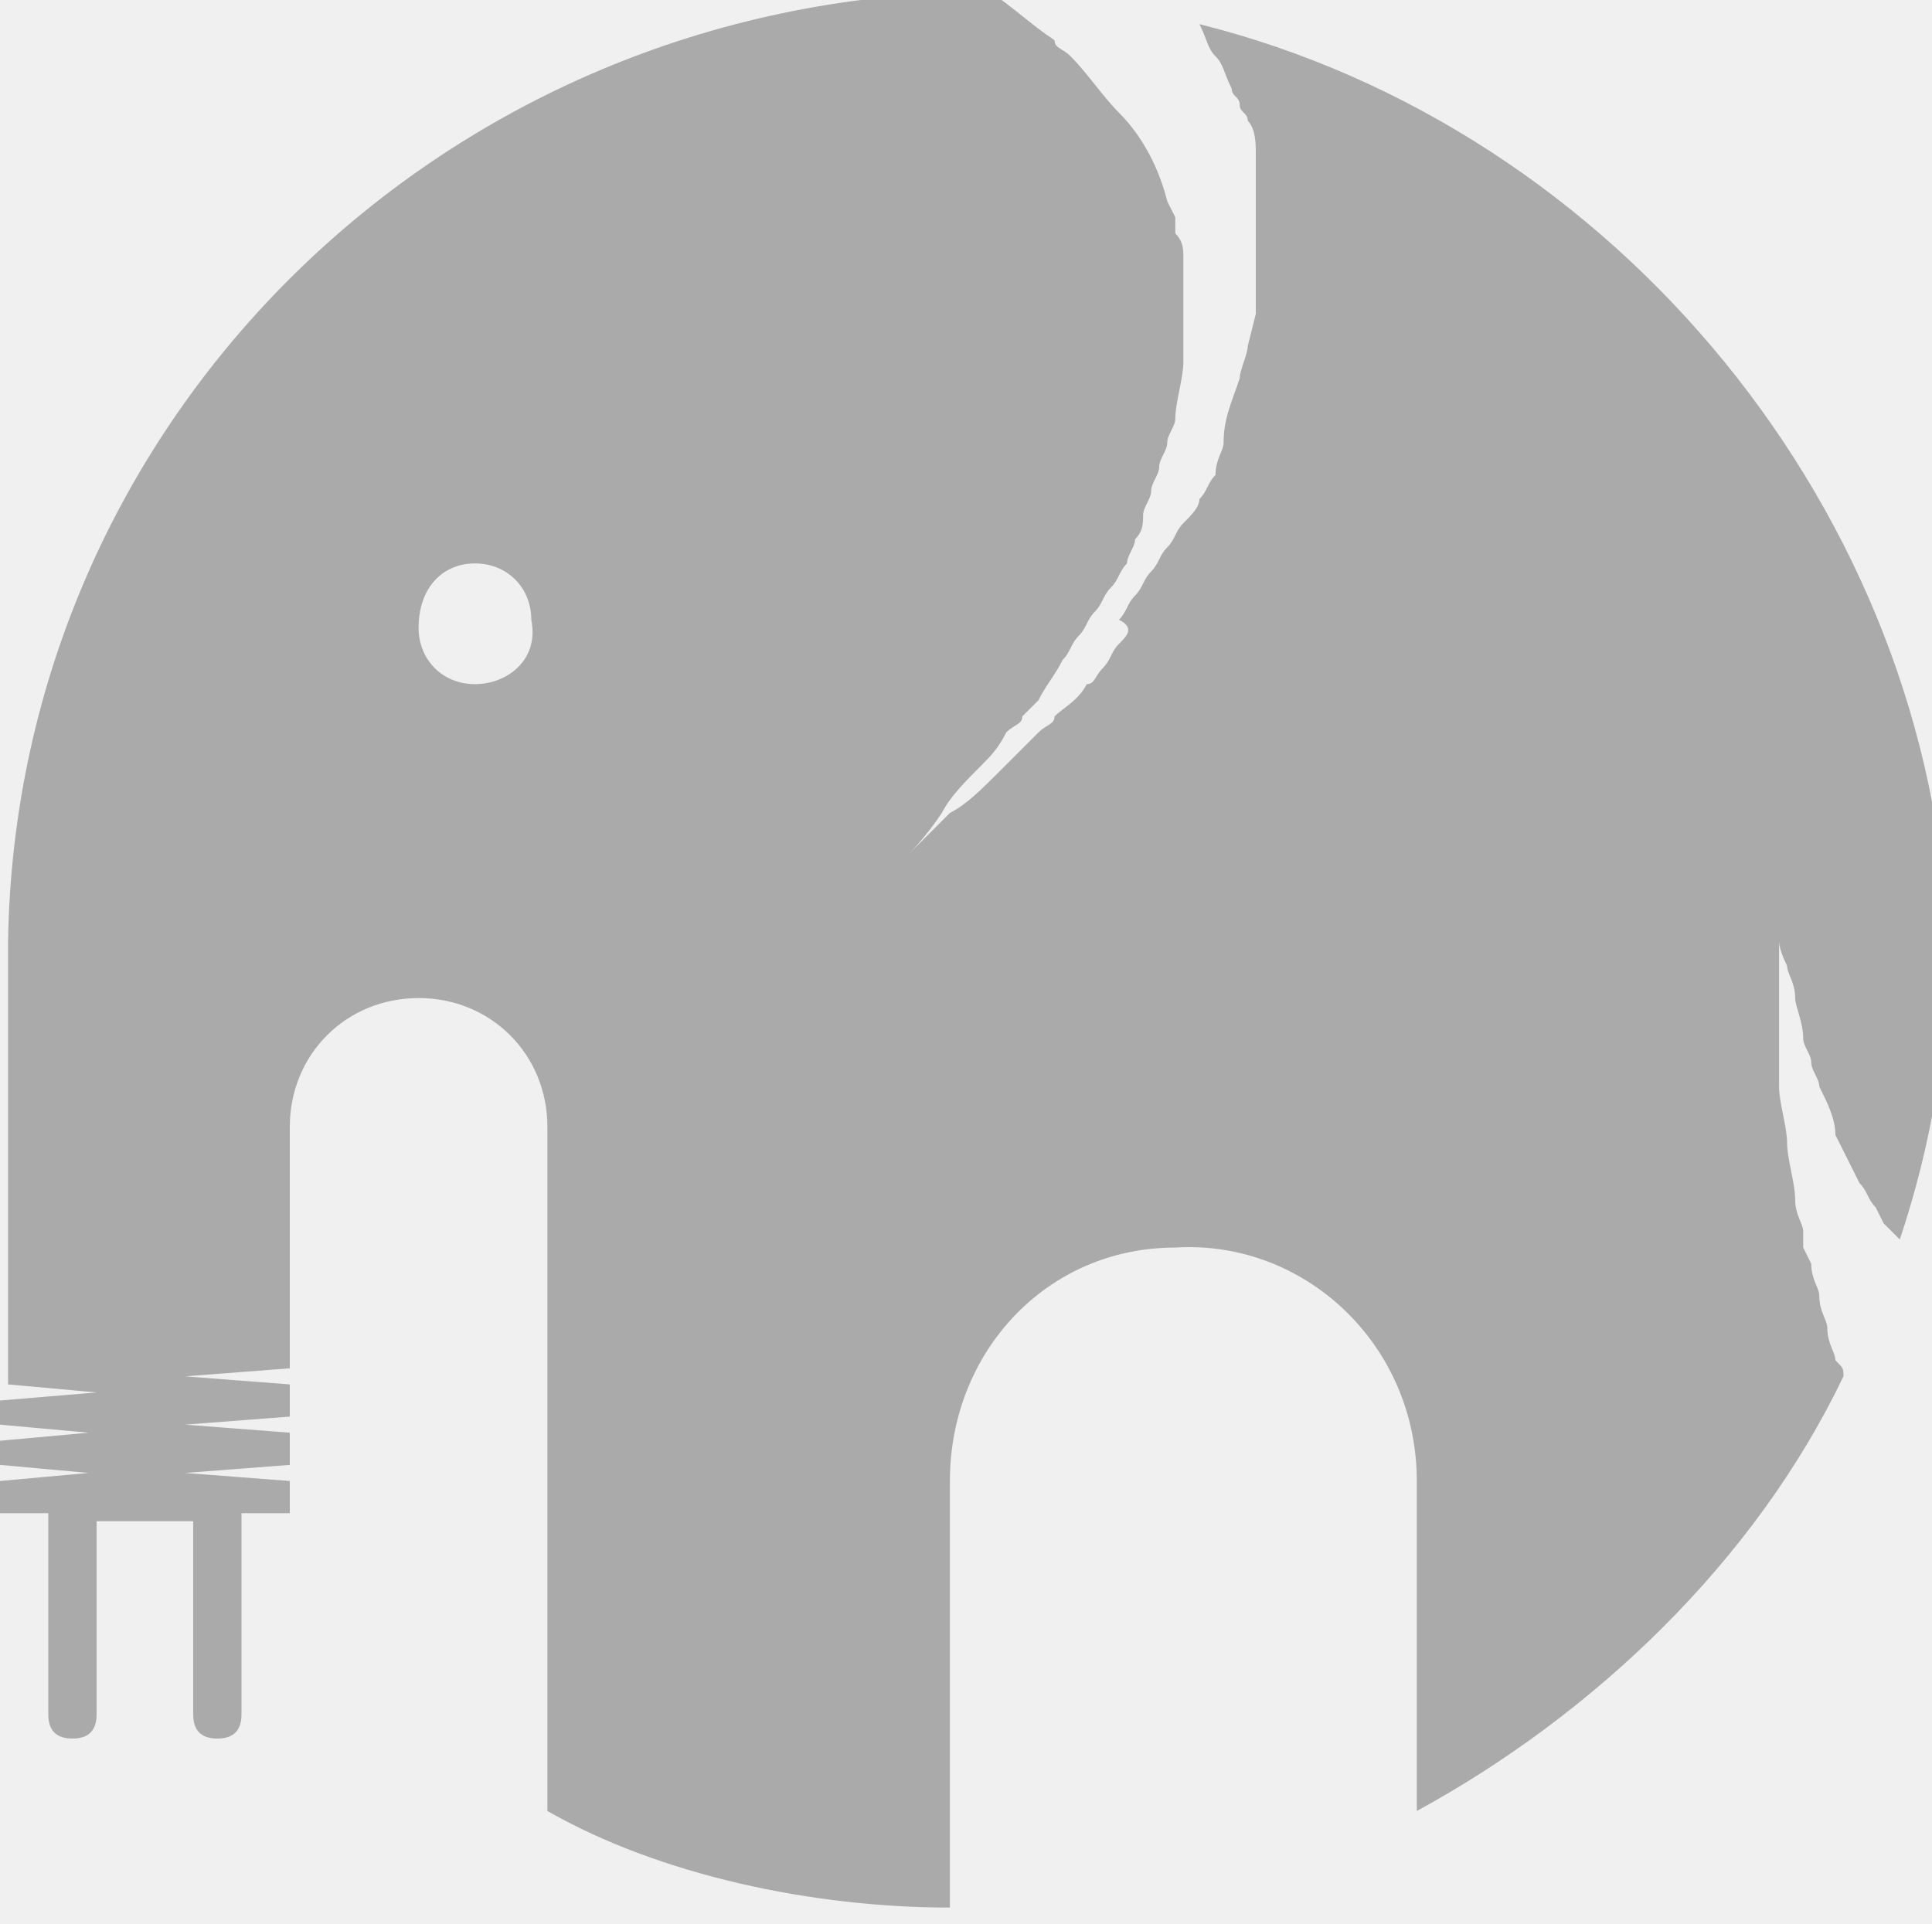
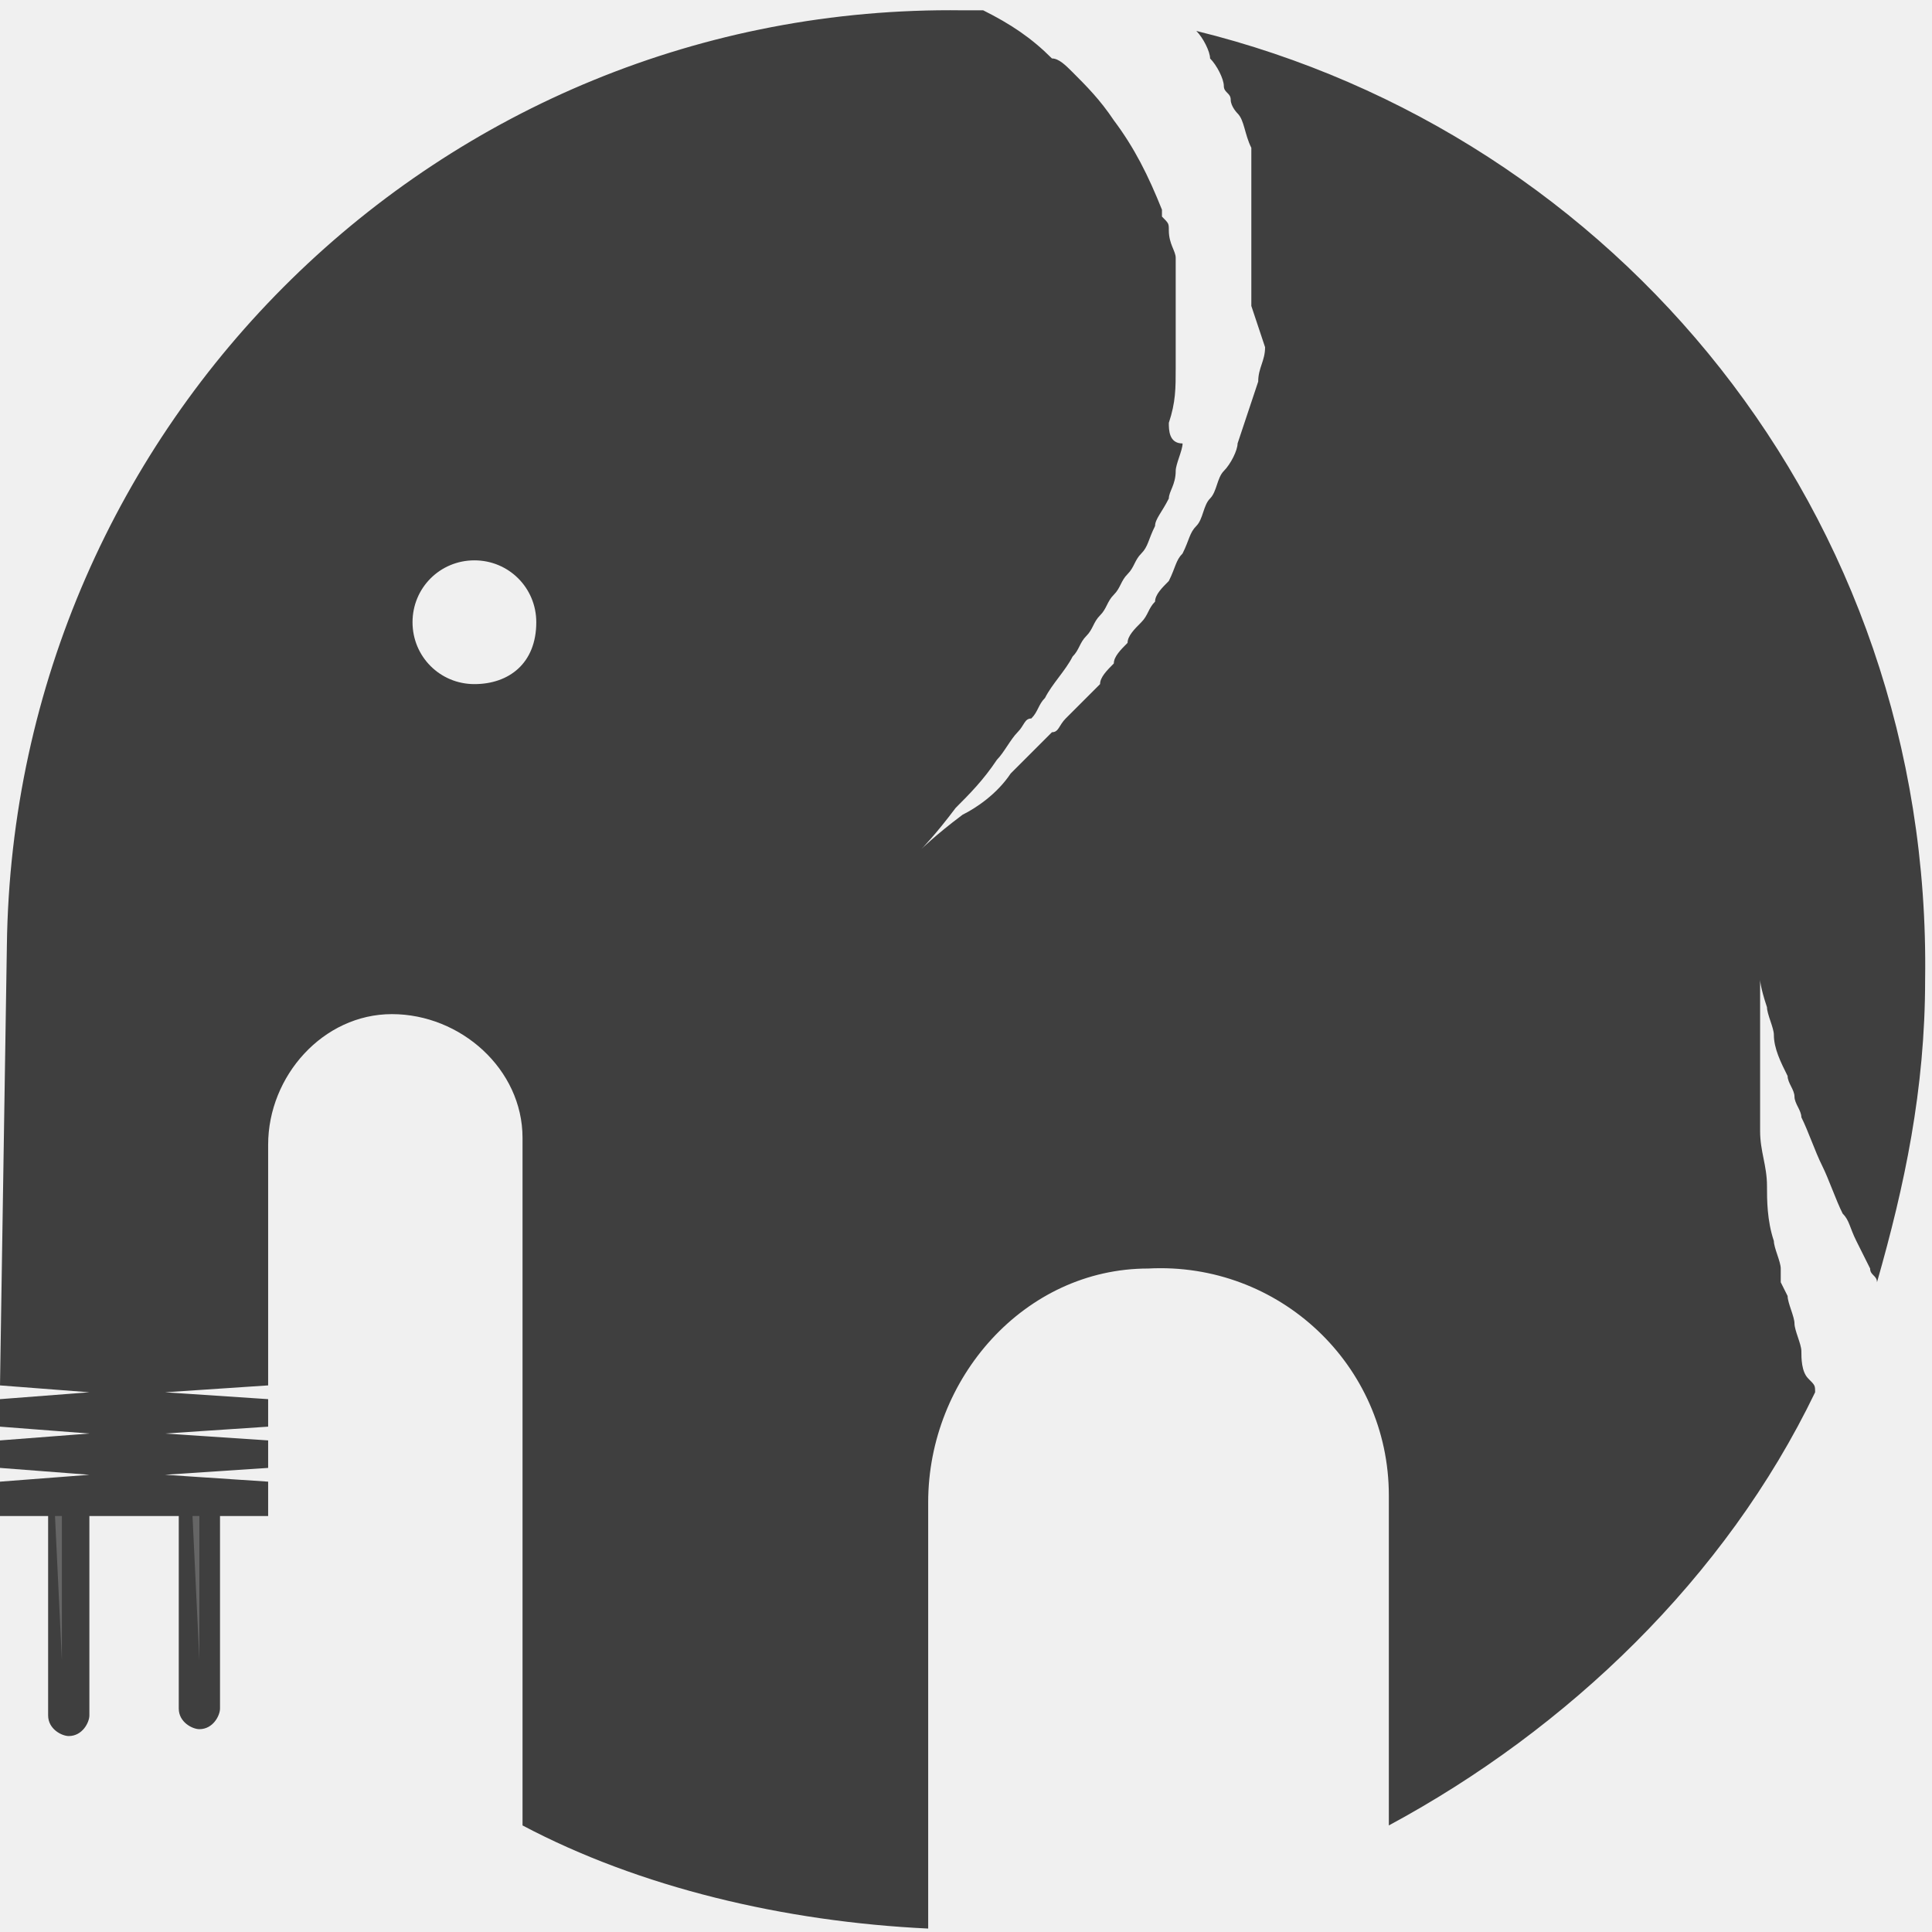
- <svg xmlns="http://www.w3.org/2000/svg" xmlns:xlink="http://www.w3.org/1999/xlink" version="1.0" id="Layer_1" x="0px" y="0px" height="28" viewBox="0 0 24 23.9" style="enable-background:new 0 0 24 23.9;" xml:space="preserve">
-   <defs id="defs94" />
-   <style type="text/css" id="style3">
+ <svg xmlns="http://www.w3.org/2000/svg" xmlns:xlink="http://www.w3.org/1999/xlink" version="1.0" id="Layer_1" x="0px" y="0px" viewBox="0 0 28.1 28" style="enable-background:new 0 0 28.1 28;" xml:space="preserve" height="28" width="28">
+   <style type="text/css">
	.st0{fill:none;}
- 	.st1{clip-path:url(#SVGID_4_);fill:url(#SVGID_5_);}
+ 	.st1{clip-path:url(#SVGID_4_);fill:#3F3F3F;}
	.st2{clip-path:url(#SVGID_4_);fill:none;}
	.st3{clip-path:url(#SVGID_4_);}
- 	.st4{opacity:0.2;clip-path:url(#SVGID_7_);}
+ 	.st4{opacity:0.2;clip-path:url(#SVGID_6_);}
+ 	.st5{clip-path:url(#SVGID_14_);fill:#FFFFFF;}
+ 	.st6{clip-path:url(#SVGID_16_);fill:#FFFFFF;}
</style>
-   <g id="g5">
-     <defs id="defs7">
-       <rect id="SVGID_1_" x="-56" y="-488" width="1000" height="1000" />
+   <g>
+     <defs>
+       <rect id="SVGID_1_" x="-260.5" y="-486" width="1000" height="1000" />
    </defs>
    <clipPath id="SVGID_2_">
-       <use xlink:href="#SVGID_1_" style="overflow:visible;" id="use11" />
+       <use xlink:href="#SVGID_1_" style="overflow:visible;" />
    </clipPath>
  </g>
-   <rect x="-56" y="-488" class="st0" width="1000" height="1000" id="rect13" />
-   <g id="g15">
-     <defs id="defs17">
-       <path id="SVGID_3_" d="M14.9,0.3C15,0.5,15,0.6,15.1,0.7c0.1,0.1,0.1,0.2,0.2,0.4c0,0.1,0.1,0.1,0.1,0.2c0,0.1,0.1,0.1,0.1,0.2    c0.1,0.1,0.1,0.3,0.1,0.4c0,0,0,0,0,0.1c0,0,0,0.1,0,0.1l0,0.2l0,0.2c0,0.1,0,0.1,0,0.2c0,0.1,0,0.3,0,0.4c0,0.1,0,0.3,0,0.4    l0,0.2c0,0.1,0,0.1,0,0.2l-0.1,0.4c0,0.1-0.1,0.3-0.1,0.4c-0.1,0.3-0.2,0.5-0.2,0.8c0,0.1-0.1,0.2-0.1,0.4    c-0.1,0.1-0.1,0.2-0.2,0.3c0,0.1-0.1,0.2-0.2,0.3c-0.1,0.1-0.1,0.2-0.2,0.3c-0.1,0.1-0.1,0.2-0.2,0.3c-0.1,0.1-0.1,0.2-0.2,0.3    c-0.1,0.1-0.1,0.2-0.2,0.3C14.1,7.8,14,7.9,13.9,8c-0.1,0.1-0.1,0.2-0.2,0.3c-0.1,0.1-0.1,0.2-0.2,0.2c-0.1,0.2-0.3,0.3-0.4,0.4    C13.1,9,13,9,12.9,9.1c-0.1,0.1-0.1,0.1-0.2,0.2c-0.1,0.1-0.2,0.2-0.3,0.3c-0.2,0.2-0.4,0.4-0.6,0.5c-0.3,0.3-0.5,0.5-0.5,0.5    s0.2-0.2,0.4-0.5c0.1-0.2,0.3-0.4,0.5-0.6c0.1-0.1,0.2-0.2,0.3-0.4C12.6,9,12.7,9,12.7,8.9c0.1-0.1,0.1-0.1,0.2-0.2    c0.1-0.2,0.2-0.3,0.3-0.5c0.1-0.1,0.1-0.2,0.2-0.3c0.1-0.1,0.1-0.2,0.2-0.3c0.1-0.1,0.1-0.2,0.2-0.3c0.1-0.1,0.1-0.2,0.2-0.3    c0-0.1,0.1-0.2,0.1-0.3c0.1-0.1,0.1-0.2,0.1-0.3c0-0.1,0.1-0.2,0.1-0.3c0-0.1,0.1-0.2,0.1-0.3c0-0.1,0.1-0.2,0.1-0.3    c0-0.1,0.1-0.2,0.1-0.3c0-0.2,0.1-0.5,0.1-0.7c0-0.1,0-0.2,0-0.3l0-0.3c0-0.1,0-0.1,0-0.2l0-0.2c0-0.1,0-0.2,0-0.3    c0-0.1,0-0.2-0.1-0.3c0-0.1,0-0.1,0-0.2l-0.1-0.2c-0.1-0.4-0.3-0.8-0.6-1.1c0,0,0,0,0,0c-0.2-0.2-0.4-0.5-0.6-0.7    c-0.1-0.1-0.2-0.1-0.2-0.2c-0.3-0.2-0.5-0.4-0.8-0.6c-0.1,0-0.2,0-0.2,0C5.5,0,0.2,5.2,0.1,11.7l0,0l0,5.5l1.1,0.1L0,17.4l0,0.3    l1.1,0.1L0,17.9l0,0.3l1.1,0.1L0,18.4l0,0.4h0.6v2.5c0,0.2,0.1,0.3,0.3,0.3c0.2,0,0.3-0.1,0.3-0.3v-2.4l1.2,0v2.4    c0,0.2,0.1,0.3,0.3,0.3c0.2,0,0.3-0.1,0.3-0.3v-2.5h0.6v-0.4l-1.3-0.1l1.3-0.1v-0.4l-1.3-0.1l1.3-0.1v-0.4l-1.3-0.1l1.3-0.1v-3    c0-0.9,0.7-1.6,1.6-1.6c0.9,0,1.6,0.7,1.6,1.6v8.5c1.4,0.8,3.3,1.2,5,1.2v-5.3c0-1.6,1.2-2.9,2.8-2.9c1.6-0.1,3,1.2,3,2.9v4.1    c2.2-1.2,4.2-3.1,5.3-5.4c0-0.1,0-0.1-0.1-0.2c0-0.1-0.1-0.2-0.1-0.4c0-0.1-0.1-0.2-0.1-0.4c0-0.1-0.1-0.2-0.1-0.4l-0.1-0.2l0-0.2    c0-0.1-0.1-0.2-0.1-0.4c0-0.2-0.1-0.5-0.1-0.7c0-0.2-0.1-0.5-0.1-0.7c0-0.1,0-0.2,0-0.3c0-0.1,0-0.2,0-0.3c0-0.2,0-0.4,0-0.5    c0-0.2,0-0.3,0-0.4c0-0.2,0-0.3,0-0.3s0,0.1,0.1,0.3c0,0.1,0.1,0.2,0.1,0.4c0,0.1,0.1,0.3,0.1,0.5c0,0.1,0.1,0.2,0.1,0.3    c0,0.1,0.1,0.2,0.1,0.3c0.1,0.2,0.2,0.4,0.2,0.6c0.1,0.2,0.2,0.4,0.3,0.6c0.1,0.1,0.1,0.2,0.2,0.3l0.1,0.2l0.1,0.1    c0,0,0.1,0.1,0.1,0.1c0.4-1.2,0.6-2.4,0.6-3.7C24,6.4,20.1,1.6,14.9,0.3z M5.9,8.5c-0.4,0-0.7-0.3-0.7-0.7C5.2,7.3,5.5,7,5.9,7    c0.4,0,0.7,0.3,0.7,0.7C6.7,8.2,6.3,8.5,5.9,8.5z" />
+   <rect x="-260.5" y="-486" class="st0" width="1000" height="1000" />
+   <g>
+     <defs>
+       <path id="SVGID_3_" d="M17.4,0.4c0.1,0.1,0.2,0.3,0.2,0.4c0.1,0.1,0.2,0.3,0.2,0.4c0,0.1,0.1,0.1,0.1,0.2c0,0.1,0.1,0.2,0.1,0.2    c0.1,0.1,0.1,0.3,0.2,0.5c0,0,0,0.1,0,0.1c0,0.1,0,0.1,0,0.2l0,0.2l0,0.2c0,0.1,0,0.2,0,0.2c0,0.2,0,0.3,0,0.5c0,0.2,0,0.3,0,0.5    l0,0.2c0,0.1,0,0.2,0,0.2L18.4,5c0,0.2-0.1,0.3-0.1,0.5c-0.1,0.3-0.2,0.6-0.3,0.9c0,0.1-0.1,0.3-0.2,0.4c-0.1,0.1-0.1,0.3-0.2,0.4    c-0.1,0.1-0.1,0.3-0.2,0.4c-0.1,0.1-0.1,0.2-0.2,0.4c-0.1,0.1-0.1,0.2-0.2,0.4c-0.1,0.1-0.2,0.2-0.2,0.3c-0.1,0.1-0.1,0.2-0.2,0.3    c-0.1,0.1-0.2,0.2-0.2,0.3c-0.1,0.1-0.2,0.2-0.2,0.3c-0.1,0.1-0.2,0.2-0.2,0.3c-0.2,0.2-0.3,0.3-0.5,0.5c-0.1,0.1-0.1,0.2-0.2,0.2    c-0.1,0.1-0.1,0.1-0.2,0.2c-0.1,0.1-0.3,0.3-0.4,0.4c-0.2,0.3-0.5,0.5-0.7,0.6c-0.4,0.3-0.6,0.5-0.6,0.5s0.2-0.2,0.5-0.6    c0.2-0.2,0.4-0.4,0.6-0.7c0.1-0.1,0.2-0.3,0.3-0.4c0.1-0.1,0.1-0.2,0.2-0.2c0.1-0.1,0.1-0.2,0.2-0.3c0.1-0.2,0.3-0.4,0.4-0.6    c0.1-0.1,0.1-0.2,0.2-0.3c0.1-0.1,0.1-0.2,0.2-0.3c0.1-0.1,0.1-0.2,0.2-0.3c0.1-0.1,0.1-0.2,0.2-0.3c0.1-0.1,0.1-0.2,0.2-0.3    c0.1-0.1,0.1-0.2,0.2-0.4c0-0.1,0.1-0.2,0.2-0.4c0-0.1,0.1-0.2,0.1-0.4c0-0.1,0.1-0.3,0.1-0.4C17,6.4,17,6.2,17,6.1    c0.1-0.3,0.1-0.5,0.1-0.8c0-0.1,0-0.3,0-0.4l0-0.4c0-0.1,0-0.1,0-0.2l0-0.2c0-0.1,0-0.3,0-0.4c0-0.1-0.1-0.2-0.1-0.4    c0-0.1,0-0.1-0.1-0.2L16.9,3c-0.2-0.5-0.4-0.9-0.7-1.3c0,0,0,0,0,0C16,1.4,15.8,1.2,15.6,1c-0.1-0.1-0.2-0.2-0.3-0.2    c-0.3-0.3-0.6-0.5-1-0.7c-0.1,0-0.2,0-0.3,0C6.4,0,0.2,6.1,0.1,13.7l0,0L0,20.1l1.3,0.1L0,20.3l0,0.4l1.3,0.1L0,20.9l0,0.4    l1.3,0.1L0,21.5L0,22h0.7v2.9c0,0.2,0.2,0.3,0.3,0.3c0.2,0,0.3-0.2,0.3-0.3V22l1.3,0v2.8c0,0.2,0.2,0.3,0.3,0.3    c0.2,0,0.3-0.2,0.3-0.3V22h0.7v-0.5l-1.5-0.1l1.5-0.1v-0.4l-1.5-0.1l1.5-0.1v-0.4l-1.5-0.1l1.5-0.1v-3.5c0-1,0.8-1.9,1.8-1.9    c1,0,1.9,0.8,1.9,1.8v10c1.7,0.9,3.8,1.4,5.9,1.5v-6.2c0-1.8,1.4-3.4,3.2-3.4c1.9-0.1,3.5,1.4,3.5,3.3v4.8    c2.6-1.4,4.9-3.6,6.2-6.3c0-0.1,0-0.1-0.1-0.2c-0.1-0.1-0.1-0.3-0.1-0.4c0-0.1-0.1-0.3-0.1-0.4c0-0.1-0.1-0.3-0.1-0.4l-0.1-0.2    l0-0.2c0-0.1-0.1-0.3-0.1-0.4c-0.1-0.3-0.1-0.6-0.1-0.8c0-0.3-0.1-0.5-0.1-0.8c0-0.1,0-0.2,0-0.4c0-0.1,0-0.2,0-0.3    c0-0.2,0-0.4,0-0.6c0-0.2,0-0.3,0-0.5c0-0.2,0-0.4,0-0.4s0,0.1,0.1,0.4c0,0.1,0.1,0.3,0.1,0.4c0,0.2,0.1,0.4,0.2,0.6    c0,0.1,0.1,0.2,0.1,0.3c0,0.1,0.1,0.2,0.1,0.3c0.1,0.2,0.2,0.5,0.3,0.7c0.1,0.2,0.2,0.5,0.3,0.7c0.1,0.1,0.1,0.2,0.2,0.4l0.1,0.2    l0.1,0.2c0,0.1,0.1,0.1,0.1,0.2c0.4-1.4,0.7-2.8,0.7-4.4C28.1,7.4,23.5,1.9,17.4,0.4z M6.9,9.9c-0.5,0-0.9-0.4-0.9-0.9    c0-0.5,0.4-0.9,0.9-0.9c0.5,0,0.9,0.4,0.9,0.9C7.8,9.6,7.4,9.9,6.9,9.9z" />
    </defs>
    <clipPath id="SVGID_4_">
-       <use xlink:href="#SVGID_3_" style="overflow:visible;" id="use21" />
+       <use xlink:href="#SVGID_3_" style="overflow:visible;" />
    </clipPath>
-     <linearGradient id="SVGID_5_" gradientUnits="userSpaceOnUse" x1="-55.571" y1="512.8" x2="-55.475" y2="512.8" gradientTransform="matrix(0 -249.3837 -249.3837 0 127895.992 -13834.358)">
-       <stop offset="0" style="stop-color:#FFFFFF" id="stop24" />
-       <stop offset="0.508" style="stop-color:#FFFFFF" id="stop26" />
-       <stop offset="1" style="stop-color:#FFFFFF" id="stop28" />
-     </linearGradient>
-     <rect class="st1" width="24" height="23.9" id="rect30" clip-path="url(#SVGID_4_)" style="fill:#aaaaaa;fill-opacity:1" />
-     <path class="st2" d="M5.2,7.8C5.2,7.3,5.5,7,5.9,7c0.4,0,0.7,0.3,0.7,0.7c0,0.4-0.3,0.7-0.7,0.7C5.5,8.5,5.2,8.2,5.2,7.8 M0.1,11.7   L0.1,11.7L0,17.2l1.2,0.1L0,17.4l0,0.3l1.2,0.1L0,17.9l0,0.3l1.2,0.1L0,18.4l0,0.4h0.5v2.4c0,0.2,0.1,0.3,0.3,0.3   c0.3,0,0.3-0.3,0.3-0.3v-2.4l1.1,0l0,2.4c0,0.2,0.1,0.3,0.3,0.3c0.2,0,0.3-0.2,0.3-0.3c0-0.1,0-2.4,0-2.4h0.6v-0.4l-1.3-0.1   l1.3-0.1v-0.4l-1.3-0.1l1.3-0.1v-0.4l-1.3-0.1l1.3-0.1v-3c0-0.9,0.7-1.6,1.6-1.6c0.9,0,1.6,0.7,1.6,1.6v8.5c1.4,0.8,3.3,1.2,5,1.2   v-5.3c0-1.6,1.2-2.9,2.8-2.9c1.6-0.1,3,1.2,3,2.9v4.1c2.2-1.2,4.2-3.1,5.3-5.4c0-0.1,0-0.1-0.1-0.2c0-0.1-0.1-0.2-0.1-0.4   c0-0.1-0.1-0.2-0.1-0.4c0-0.1-0.1-0.2-0.1-0.4l-0.1-0.2l0-0.2c0-0.1-0.1-0.2-0.1-0.4c0-0.2-0.1-0.5-0.1-0.7c0-0.2-0.1-0.5-0.1-0.7   c0-0.1,0-0.2,0-0.3c0-0.1,0-0.2,0-0.3c0-0.2,0-0.4,0-0.5c0-0.2,0-0.3,0-0.4c0-0.2,0-0.3,0-0.3s0,0.1,0.1,0.3c0,0.1,0.1,0.2,0.1,0.4   c0,0.1,0.1,0.3,0.1,0.5c0,0.1,0.1,0.2,0.1,0.3c0,0.1,0.1,0.2,0.1,0.3c0.1,0.2,0.2,0.4,0.2,0.6c0.1,0.2,0.2,0.4,0.3,0.6   c0.1,0.1,0.1,0.2,0.2,0.3l0.1,0.2l0.1,0.1c0,0,0.1,0.1,0.1,0.1c0.4-1.2,0.6-2.4,0.6-3.7c0-5.6-3.9-10.3-9.1-11.6   C15,0.5,15,0.6,15.1,0.7c0.1,0.1,0.1,0.2,0.2,0.4c0,0.1,0.1,0.1,0.1,0.2c0,0.1,0.1,0.1,0.1,0.2c0.1,0.1,0.1,0.3,0.1,0.4   c0,0,0,0,0,0.1c0,0,0,0.1,0,0.1l0,0.2l0,0.2c0,0.1,0,0.1,0,0.2c0,0.1,0,0.3,0,0.4c0,0.1,0,0.3,0,0.4l0,0.2c0,0.1,0,0.1,0,0.2   l-0.1,0.4c0,0.1-0.1,0.3-0.1,0.4c-0.1,0.3-0.2,0.5-0.2,0.8c0,0.1-0.1,0.2-0.1,0.4c-0.1,0.1-0.1,0.2-0.2,0.3c0,0.1-0.1,0.2-0.2,0.3   c-0.1,0.1-0.1,0.2-0.2,0.3c-0.1,0.1-0.1,0.2-0.2,0.3c-0.1,0.1-0.1,0.2-0.2,0.3c-0.1,0.1-0.1,0.2-0.2,0.3C14.1,7.8,14,7.9,13.9,8   c-0.1,0.1-0.1,0.2-0.2,0.3c-0.1,0.1-0.1,0.2-0.2,0.2c-0.1,0.2-0.3,0.3-0.4,0.4C13.1,9,13,9,12.9,9.1c-0.1,0.1-0.1,0.1-0.2,0.2   c-0.1,0.1-0.2,0.2-0.3,0.3c-0.2,0.2-0.4,0.4-0.6,0.5c-0.3,0.3-0.5,0.5-0.5,0.5s0.2-0.2,0.4-0.5c0.1-0.2,0.3-0.4,0.5-0.6   c0.1-0.1,0.2-0.2,0.3-0.4C12.6,9,12.7,9,12.7,8.9c0.1-0.1,0.1-0.1,0.2-0.2c0.1-0.2,0.2-0.3,0.3-0.5c0.1-0.1,0.1-0.2,0.2-0.3   c0.1-0.1,0.1-0.2,0.2-0.3c0.1-0.1,0.1-0.2,0.2-0.3c0.1-0.1,0.1-0.2,0.2-0.3c0-0.1,0.1-0.2,0.1-0.3c0.1-0.1,0.1-0.2,0.1-0.3   c0-0.1,0.1-0.2,0.1-0.3c0-0.1,0.1-0.2,0.1-0.3c0-0.1,0.1-0.2,0.1-0.3c0-0.1,0.1-0.2,0.1-0.3c0-0.2,0.1-0.5,0.1-0.7   c0-0.1,0-0.2,0-0.3l0-0.3c0-0.1,0-0.1,0-0.2l0-0.2c0-0.1,0-0.2,0-0.3c0-0.1,0-0.2-0.1-0.3c0-0.1,0-0.1,0-0.2l-0.1-0.2   c-0.1-0.4-0.3-0.8-0.6-1.1c0,0,0,0,0,0c-0.2-0.2-0.4-0.5-0.6-0.7c-0.1-0.1-0.2-0.1-0.2-0.2c-0.3-0.2-0.5-0.4-0.8-0.6   c-0.1,0-0.2,0-0.2,0C5.5,0,0.2,5.2,0.1,11.7" id="path32" clip-path="url(#SVGID_4_)" />
-     <g class="st3" id="g34" clip-path="url(#SVGID_4_)">
-       <defs id="defs36">
-         <rect id="SVGID_6_" x="-14.4" y="-36.2" width="96.3" height="96.3" />
+     <rect class="st1" width="28.1" height="28" />
+     <path class="st2" d="M6.1,9.1c0-0.5,0.4-0.9,0.9-0.9c0.5,0,0.9,0.4,0.9,0.9c0,0.5-0.4,0.9-0.9,0.9C6.4,9.9,6.1,9.6,6.1,9.1    M0.1,13.7L0.1,13.7L0,20.1l1.4,0.1L0,20.3l0,0.4l1.4,0.1L0,20.9l0,0.4l1.4,0.1L0,21.5L0,22h0.6v2.8c0,0.2,0.2,0.4,0.4,0.4   c0.3,0,0.3-0.4,0.3-0.4V22l1.3,0l0,2.8c0,0.2,0.1,0.4,0.4,0.4c0.3,0,0.3-0.2,0.3-0.4c0-0.1,0-2.8,0-2.8h0.8v-0.5l-1.5-0.1l1.5-0.1   v-0.4l-1.5-0.1l1.5-0.1v-0.4l-1.5-0.1l1.5-0.1v-3.5c0-1,0.8-1.9,1.8-1.9c1,0,1.9,0.8,1.9,1.8v10c1.7,0.9,3.8,1.4,5.9,1.5v-6.2   c0-1.8,1.4-3.4,3.2-3.4c1.9-0.1,3.5,1.4,3.5,3.3v4.8c2.6-1.4,4.9-3.6,6.2-6.3c0-0.1,0-0.1-0.1-0.2c-0.1-0.1-0.1-0.3-0.1-0.4   c0-0.1-0.1-0.3-0.1-0.4c0-0.1-0.1-0.3-0.1-0.4l-0.1-0.2l0-0.2c0-0.1-0.1-0.3-0.1-0.4c-0.1-0.3-0.1-0.6-0.1-0.8   c0-0.3-0.1-0.5-0.1-0.8c0-0.1,0-0.2,0-0.4c0-0.1,0-0.2,0-0.3c0-0.2,0-0.4,0-0.6c0-0.2,0-0.3,0-0.5c0-0.2,0-0.4,0-0.4s0,0.1,0.1,0.4   c0,0.1,0.1,0.3,0.1,0.4c0,0.2,0.1,0.4,0.2,0.6c0,0.1,0.1,0.2,0.1,0.3c0,0.1,0.1,0.2,0.1,0.3c0.1,0.2,0.2,0.5,0.3,0.7   c0.1,0.2,0.2,0.5,0.3,0.7c0.1,0.1,0.1,0.2,0.2,0.4l0.1,0.2l0.1,0.2c0,0.1,0.1,0.1,0.1,0.2c0.4-1.4,0.7-2.8,0.7-4.4   c0-6.6-4.5-12.1-10.6-13.6c0.1,0.1,0.2,0.3,0.2,0.4c0.1,0.1,0.2,0.3,0.2,0.4c0,0.1,0.1,0.1,0.1,0.2c0,0.1,0.1,0.2,0.1,0.2   c0.1,0.1,0.1,0.3,0.2,0.5c0,0,0,0.1,0,0.1c0,0.1,0,0.1,0,0.2l0,0.2l0,0.2c0,0.1,0,0.2,0,0.2c0,0.2,0,0.3,0,0.5c0,0.2,0,0.3,0,0.5   l0,0.2c0,0.1,0,0.2,0,0.2L18.4,5c0,0.2-0.1,0.3-0.1,0.5c-0.1,0.3-0.2,0.6-0.3,0.9c0,0.1-0.1,0.3-0.2,0.4c-0.1,0.1-0.1,0.3-0.2,0.4   c-0.1,0.1-0.1,0.3-0.2,0.4c-0.1,0.1-0.1,0.2-0.2,0.4c-0.1,0.1-0.1,0.2-0.2,0.4c-0.1,0.1-0.2,0.2-0.2,0.3c-0.1,0.1-0.1,0.2-0.2,0.3   c-0.1,0.1-0.2,0.2-0.2,0.3c-0.1,0.1-0.2,0.2-0.2,0.3c-0.1,0.1-0.2,0.2-0.2,0.3c-0.2,0.2-0.3,0.3-0.5,0.5c-0.1,0.1-0.1,0.2-0.2,0.2   c-0.1,0.1-0.1,0.1-0.2,0.2c-0.1,0.1-0.3,0.3-0.4,0.4c-0.2,0.3-0.5,0.5-0.7,0.6c-0.4,0.3-0.6,0.5-0.6,0.5s0.2-0.2,0.5-0.6   c0.2-0.2,0.4-0.4,0.6-0.7c0.1-0.1,0.2-0.3,0.3-0.4c0.1-0.1,0.1-0.2,0.2-0.2c0.1-0.1,0.1-0.2,0.2-0.3c0.1-0.2,0.3-0.4,0.4-0.6   c0.1-0.1,0.1-0.2,0.2-0.3c0.1-0.1,0.1-0.2,0.2-0.3c0.1-0.1,0.1-0.2,0.2-0.3c0.1-0.1,0.1-0.2,0.2-0.3c0.1-0.1,0.1-0.2,0.2-0.3   c0.1-0.1,0.1-0.2,0.2-0.4c0-0.1,0.1-0.2,0.2-0.4c0-0.1,0.1-0.2,0.1-0.4c0-0.1,0.1-0.3,0.1-0.4C17,6.4,17,6.2,17,6.1   c0.1-0.3,0.1-0.5,0.1-0.8c0-0.1,0-0.3,0-0.4l0-0.4c0-0.1,0-0.1,0-0.2l0-0.2c0-0.1,0-0.3,0-0.4c0-0.1-0.1-0.2-0.1-0.4   c0-0.1,0-0.1-0.1-0.2L16.9,3c-0.2-0.5-0.4-0.9-0.7-1.3c0,0,0,0,0,0C16,1.4,15.8,1.2,15.6,1c-0.1-0.1-0.2-0.2-0.3-0.2   c-0.3-0.3-0.6-0.5-1-0.7c-0.1,0-0.2,0-0.3,0C6.4,0,0.2,6.1,0.1,13.7" />
+     <g class="st3">
+       <defs>
+         <rect id="SVGID_5_" x="-16.9" y="-42.3" width="112.6" height="112.6" />
      </defs>
-       <clipPath id="SVGID_7_">
-         <use xlink:href="#SVGID_6_" style="overflow:visible;" id="use40" />
+       <clipPath id="SVGID_6_">
+         <use xlink:href="#SVGID_5_" style="overflow:visible;" />
      </clipPath>
-       <g class="st4" id="g42" clip-path="url(#SVGID_7_)">
-         <g id="g44">
-           <defs id="defs46">
-             <rect id="SVGID_8_" x="1.1" y="0.7" width="12.8" height="14.3" />
+       <g class="st4">
+         <g>
+           <defs>
+             <rect id="SVGID_7_" x="1.3" y="0.9" width="15" height="16.8" />
          </defs>
-           <clipPath id="SVGID_9_">
-             <use xlink:href="#SVGID_8_" style="overflow:visible;" id="use50" />
+           <clipPath id="SVGID_8_">
+             <use xlink:href="#SVGID_7_" style="overflow:visible;" />
          </clipPath>
        </g>
      </g>
-       <g class="st4" id="g52" clip-path="url(#SVGID_7_)">
-         <g id="g54">
-           <defs id="defs56">
-             <rect id="SVGID_10_" x="15.4" y="1.2" width="7.3" height="9.6" />
+       <g class="st4">
+         <g>
+           <defs>
+             <rect id="SVGID_9_" x="18" y="1.5" width="8.6" height="11.2" />
          </defs>
-           <clipPath id="SVGID_11_">
-             <use xlink:href="#SVGID_10_" style="overflow:visible;" id="use60" />
+           <clipPath id="SVGID_10_">
+             <use xlink:href="#SVGID_9_" style="overflow:visible;" />
          </clipPath>
        </g>
      </g>
-       <g class="st4" id="g62" clip-path="url(#SVGID_7_)">
-         <g id="g64">
-           <defs id="defs66">
-             <rect id="SVGID_12_" x="0.1" y="15.4" width="3.3" height="1.6" />
+       <g class="st4">
+         <g>
+           <defs>
+             <rect id="SVGID_11_" x="3.1" y="13.8" width="5.4" height="2.6" />
          </defs>
-           <clipPath id="SVGID_13_">
-             <use xlink:href="#SVGID_12_" style="overflow:visible;" id="use70" />
+           <clipPath id="SVGID_12_">
+             <use xlink:href="#SVGID_11_" style="overflow:visible;" />
          </clipPath>
        </g>
      </g>
-       <g class="st4" id="g72" clip-path="url(#SVGID_7_)">
-         <g id="g74">
-           <defs id="defs76">
-             <rect id="SVGID_14_" x="0.7" y="18.8" width="0.1" height="1.8" />
+       <g class="st4">
+         <g>
+           <defs>
+             <rect id="SVGID_13_" x="0.8" y="22" width="0.1" height="2.1" />
          </defs>
-           <clipPath id="SVGID_15_">
-             <use xlink:href="#SVGID_14_" style="overflow:visible;" id="use80" />
+           <clipPath id="SVGID_14_">
+             <use xlink:href="#SVGID_13_" style="overflow:visible;" />
          </clipPath>
+           <polygon class="st5" points="0.9,22 0.9,24.1 0.8,22     " />
        </g>
      </g>
-       <g class="st4" id="g82" clip-path="url(#SVGID_7_)">
-         <g id="g84">
-           <defs id="defs86">
-             <rect id="SVGID_16_" x="2.4" y="18.8" width="0.1" height="1.8" />
+       <g class="st4">
+         <g>
+           <defs>
+             <rect id="SVGID_15_" x="2.8" y="22" width="0.1" height="2.1" />
          </defs>
-           <clipPath id="SVGID_17_">
-             <use xlink:href="#SVGID_16_" style="overflow:visible;" id="use90" />
+           <clipPath id="SVGID_16_">
+             <use xlink:href="#SVGID_15_" style="overflow:visible;" />
+           </clipPath>
+           <polygon class="st6" points="3,22 2.9,24.1 2.8,22     " />
+         </g>
+       </g>
+       <g class="st4">
+         <g>
+           <defs>
+             <rect id="SVGID_17_" x="13.1" y="17.1" width="8" height="4.3" />
+           </defs>
+           <clipPath id="SVGID_18_">
+             <use xlink:href="#SVGID_17_" style="overflow:visible;" />
          </clipPath>
        </g>
      </g>
    </g>
  </g>
</svg>
